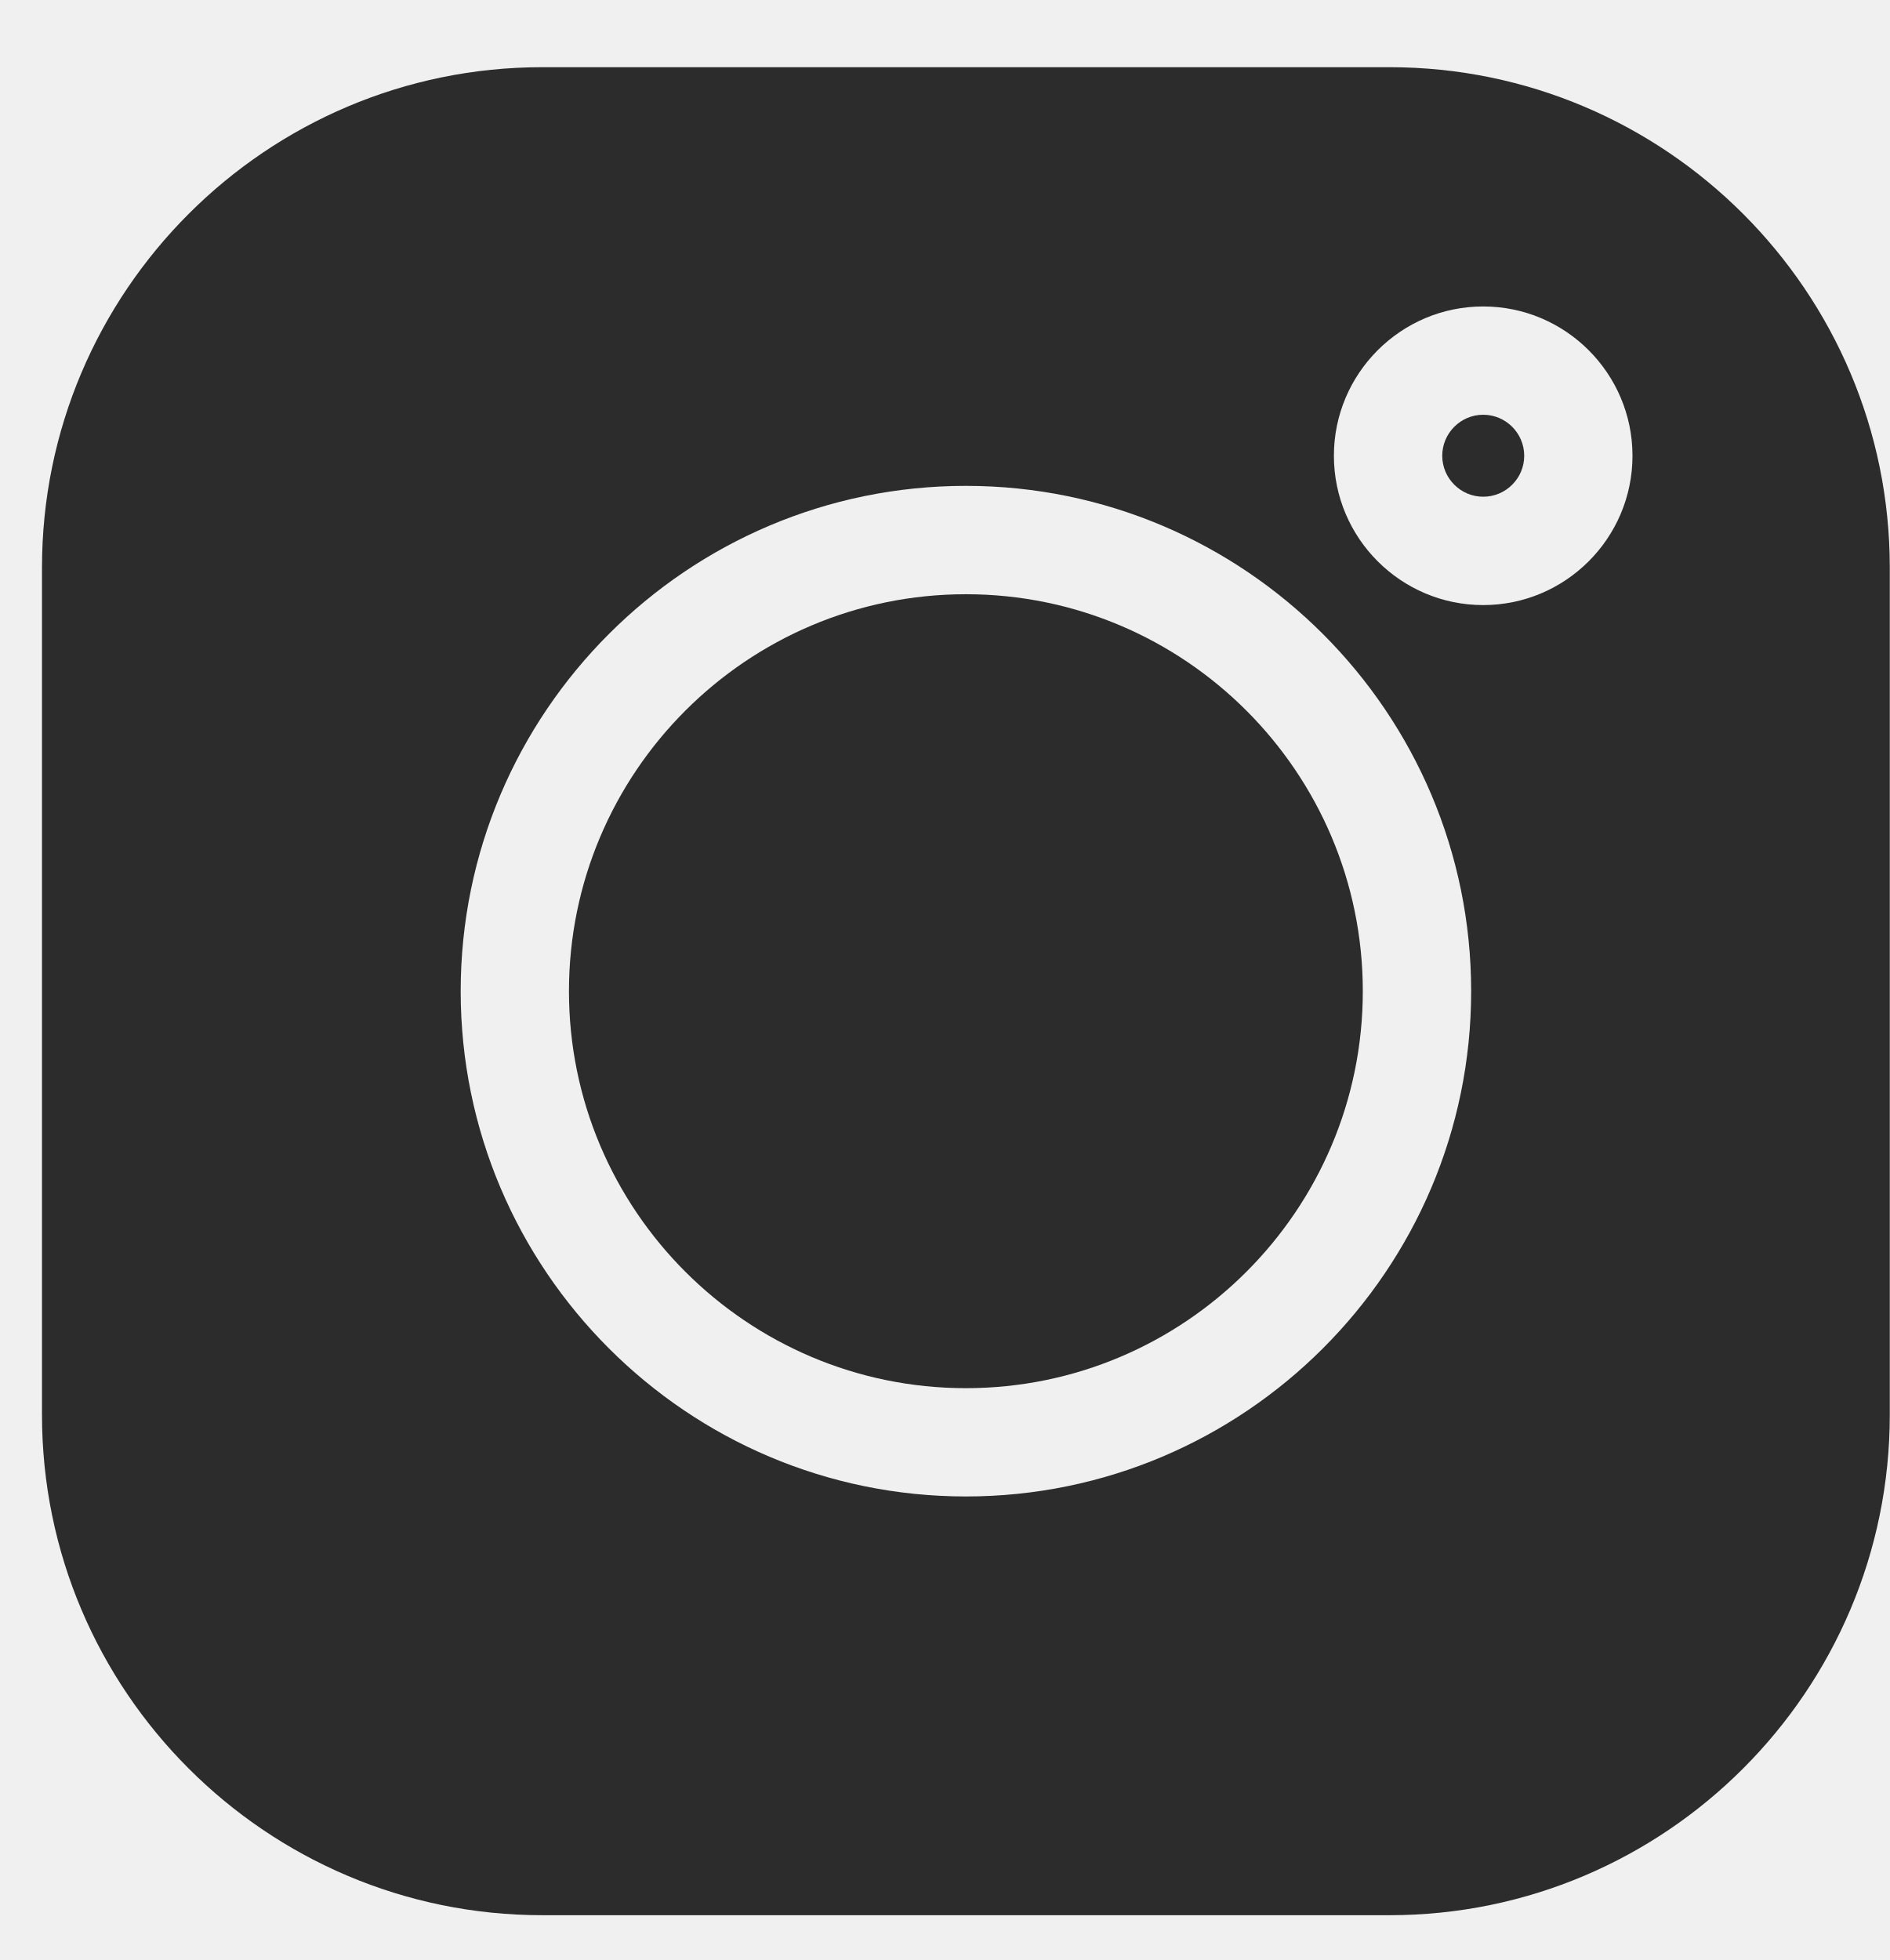
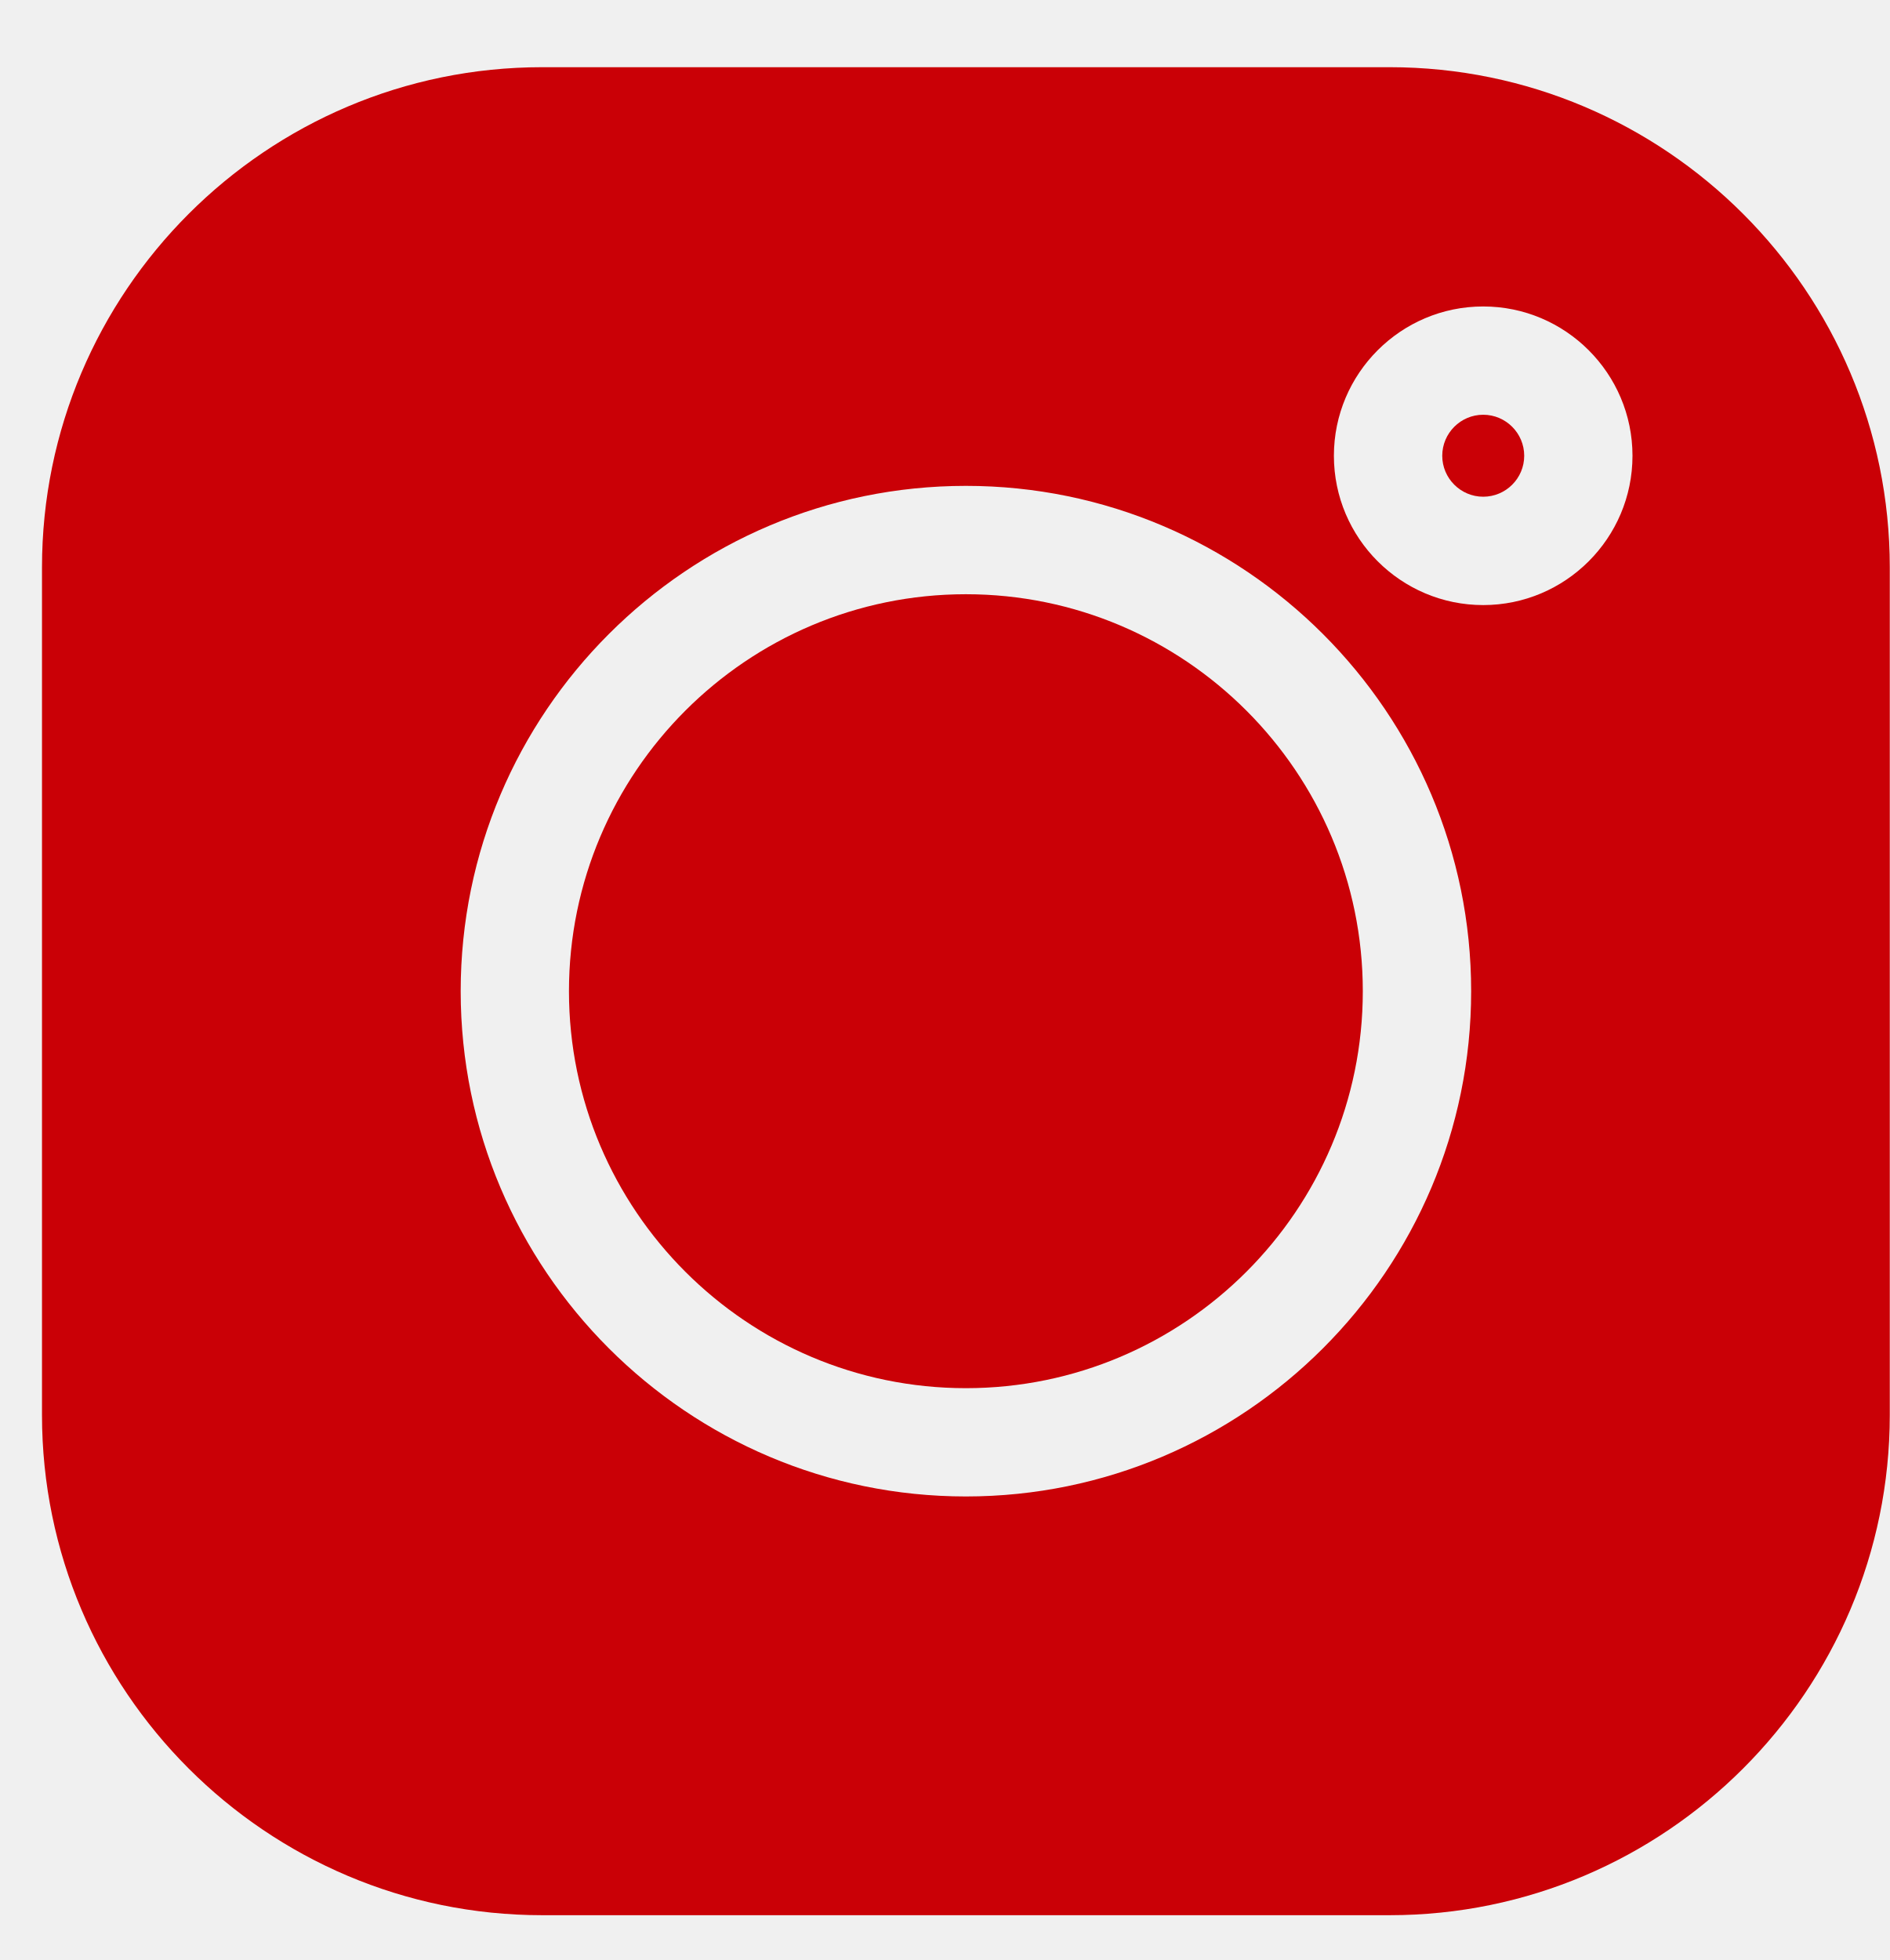
<svg xmlns="http://www.w3.org/2000/svg" width="27" height="28" viewBox="0 0 27 28" fill="none">
  <g clip-path="url(#clip0)">
-     <path d="M19.854 0.96H7.746C3.806 0.96 0.6 4.166 0.6 8.106V20.214C0.6 24.154 3.806 27.36 7.746 27.36H19.854C23.794 27.36 27 24.154 27 20.214V8.106C27 4.166 23.794 0.96 19.854 0.96V0.96ZM13.8 21.378C9.82 21.378 6.582 18.14 6.582 14.16C6.582 10.18 9.82 6.941 13.8 6.941C17.78 6.941 21.019 10.18 21.019 14.16C21.019 18.14 17.78 21.378 13.8 21.378ZM21.191 8.644C20.015 8.644 19.058 7.687 19.058 6.511C19.058 5.335 20.015 4.378 21.191 4.378C22.367 4.378 23.324 5.335 23.324 6.511C23.324 7.687 22.367 8.644 21.191 8.644Z" fill="#2C2C2C" />
-     <path d="M13.8 8.489C10.673 8.489 8.129 11.033 8.129 14.16C8.129 17.287 10.673 19.831 13.8 19.831C16.927 19.831 19.471 17.287 19.471 14.16C19.471 11.033 16.927 8.489 13.8 8.489Z" fill="#2C2C2C" />
-     <path d="M21.191 5.925C20.869 5.925 20.606 6.188 20.606 6.511C20.606 6.833 20.869 7.096 21.191 7.096C21.514 7.096 21.777 6.834 21.777 6.511C21.777 6.188 21.514 5.925 21.191 5.925Z" fill="#2C2C2C" />
+     <path d="M19.854 0.96H7.746C3.806 0.96 0.6 4.166 0.6 8.106V20.214C0.6 24.154 3.806 27.36 7.746 27.36H19.854C23.794 27.36 27 24.154 27 20.214V8.106C27 4.166 23.794 0.96 19.854 0.96V0.96ZM13.8 21.378C9.82 21.378 6.582 18.14 6.582 14.16C6.582 10.18 9.82 6.941 13.8 6.941C17.78 6.941 21.019 10.18 21.019 14.16C21.019 18.14 17.78 21.378 13.8 21.378ZM21.191 8.644C20.015 8.644 19.058 7.687 19.058 6.511C19.058 5.335 20.015 4.378 21.191 4.378C22.367 4.378 23.324 5.335 23.324 6.511C23.324 7.687 22.367 8.644 21.191 8.644Z" fill="#ca0006" />
+     <path d="M13.8 8.489C10.673 8.489 8.129 11.033 8.129 14.16C8.129 17.287 10.673 19.831 13.8 19.831C16.927 19.831 19.471 17.287 19.471 14.16C19.471 11.033 16.927 8.489 13.8 8.489Z" fill="#ca0006" />
+     <path d="M21.191 5.925C20.869 5.925 20.606 6.188 20.606 6.511C20.606 6.833 20.869 7.096 21.191 7.096C21.514 7.096 21.777 6.834 21.777 6.511C21.777 6.188 21.514 5.925 21.191 5.925Z" fill="#ca0006" />
  </g>
  <defs>
    <clipPath id="clip0">
      <rect width="26.4" height="26.4" fill="white" transform="translate(0.600098 0.959961)" />
    </clipPath>
  </defs>
</svg>
